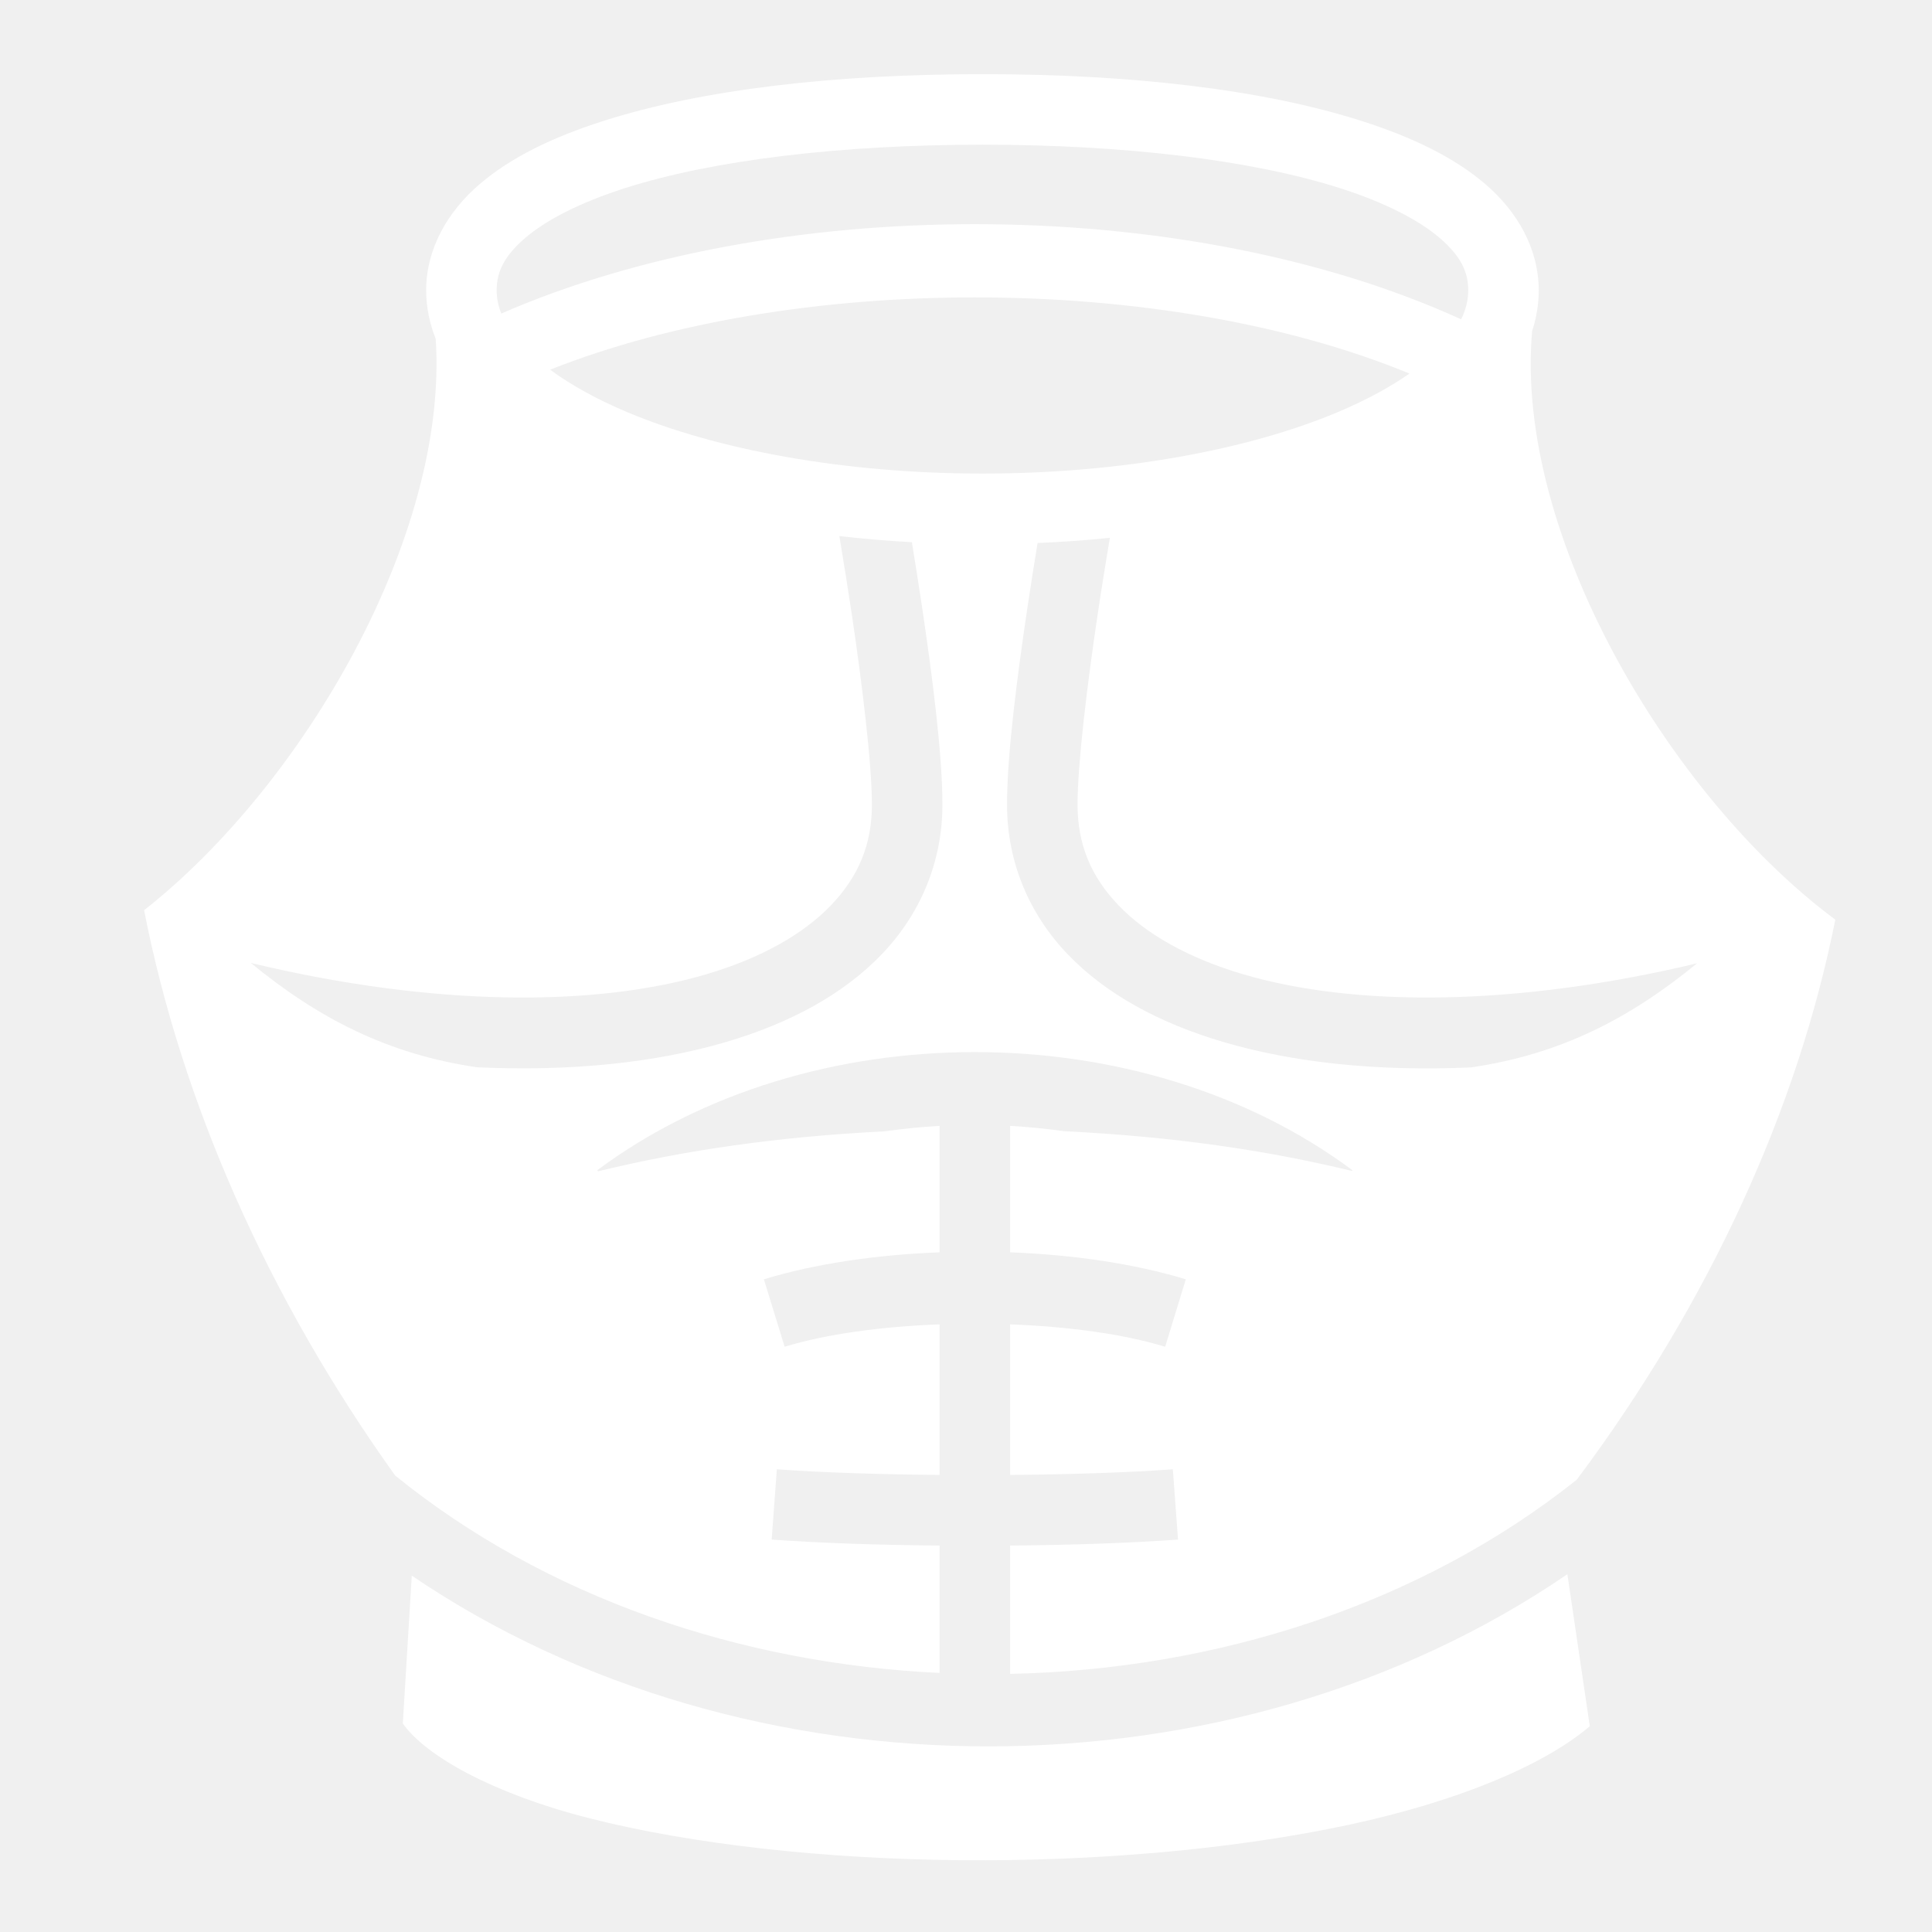
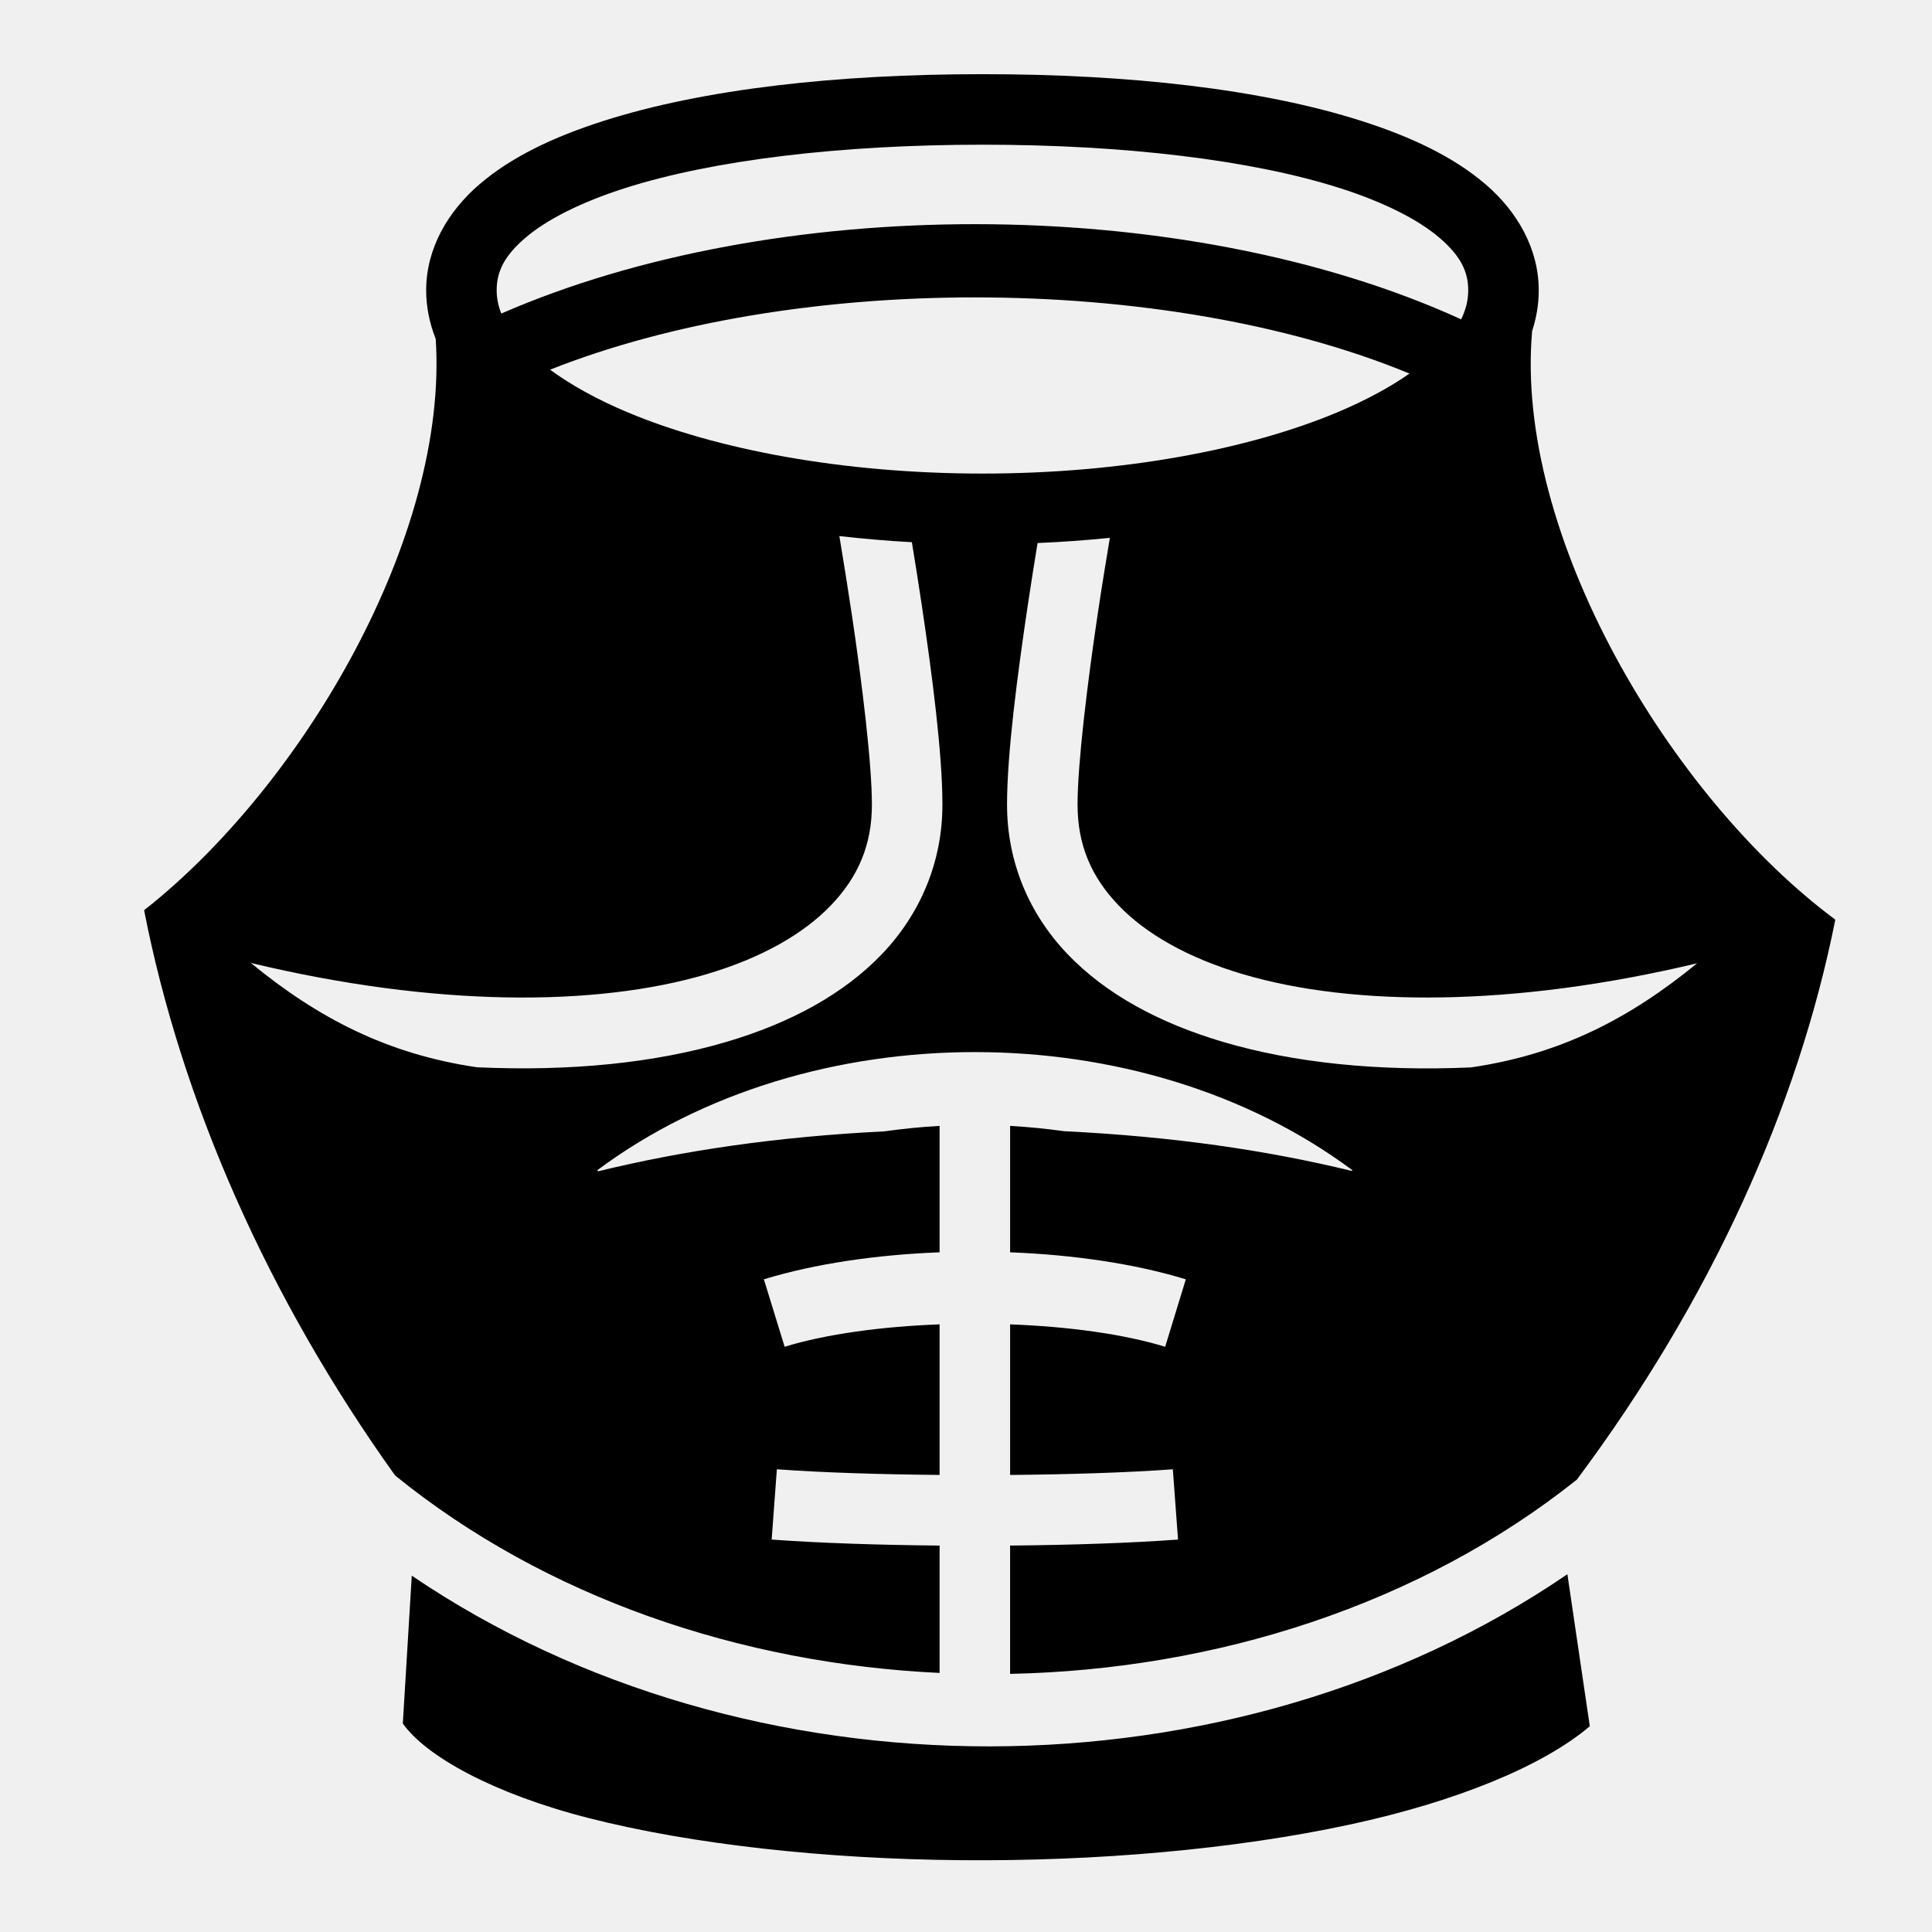
<svg xmlns="http://www.w3.org/2000/svg" style="height: 512px; width: 512px;" viewBox="0 0 512 512">
  <g class="" style="" transform="translate(0,0)">
-     <path d="M260.375 19.656c-38.78 0-73.995 3.935-100.5 12.407-13.253 4.235-24.39 9.556-32.813 16.78-8.42 7.226-14.124 17.087-14.124 28.094 0 4.472.917 8.784 2.53 12.876 3.433 52.216-35.145 118.26-77.28 151.406 9.894 50.565 32.645 102.465 66.53 149.81 39.964 32.405 91.668 49.857 144.282 52.314v-33.75c-16.175-.15-31.88-.668-44.5-1.594l1.375-18.625c11.96.878 27.288 1.356 43.125 1.5V350.97c-15.294.57-29.984 2.542-41.063 5.936l-5.5-17.875c13.523-4.142 29.83-6.512 46.563-7.155v-33.5c-4.892.263-9.767.762-14.594 1.438-28.855 1.45-53.472 5.125-75.906 10.593l-.22-.28c28.03-20.89 64.05-31.314 100.064-31.313 36.015 0 72.034 10.425 100.062 31.312l-.125.188c-22.516-5.463-47.247-9.113-76.25-10.532-4.746-.656-9.533-1.148-14.342-1.405v33.5c16.734.643 33.04 3.013 46.562 7.156l-5.47 17.876c-11.084-3.396-25.787-5.366-41.092-5.937v39.905c15.843-.144 31.16-.622 43.125-1.5L312.188 408c-12.627.927-28.317 1.445-44.5 1.594v34c54.5-1.12 108.566-18.29 150.187-51.47 35.375-47.383 58.567-98.53 68.5-148.405-43.943-32.66-85.096-102.138-80.344-156 1.132-3.463 1.75-7.065 1.75-10.782 0-11.008-5.67-20.87-14.092-28.094-8.422-7.225-19.59-12.546-32.844-16.782-26.506-8.47-61.687-12.406-100.47-12.406zm0 18.688c37.48 0 71.312 4.03 94.78 11.53 11.736 3.752 20.793 8.394 26.345 13.157 5.552 4.765 7.594 8.92 7.594 13.907 0 2.495-.582 5.05-1.875 7.688-36.805-16.793-82.838-25.218-128.876-25.22-44.633 0-89.28 7.903-125.5 23.69-.83-2.1-1.22-4.145-1.22-6.157 0-4.99 2.042-9.143 7.595-13.907 5.55-4.762 14.608-9.404 26.343-13.155 23.47-7.5 57.334-11.53 94.812-11.53zm-2.03 40.468c41.273 0 82.56 6.716 115.186 20.188-5.193 3.626-11.645 7.13-19.155 10.28-23.424 9.827-56.93 16.22-94 16.22s-70.607-6.393-94.03-16.22c-8.22-3.446-15.152-7.322-20.564-11.31 32.202-12.77 72.385-19.16 112.563-19.158zm-35.908 63.25a318.866 318.866 0 0 0 19.22 1.625c.814 5.004 1.705 10.514 2.624 16.688 2.72 18.253 5.47 39.27 5.47 52.875 0 15.196-5.87 28.974-16.03 39.594-10.163 10.62-24.316 18.284-41.25 23.28-18.763 5.537-41.102 7.852-66.032 6.72-23.82-3.486-42.194-13.06-59.97-27.656 48.897 11.737 91.53 11.613 120.72 3 14.638-4.32 25.797-10.72 33.03-18.282 7.235-7.56 10.845-16.048 10.845-26.656 0-10.86-2.608-32.175-5.282-50.125a1238.208 1238.208 0 0 0-3.343-21.063zm71.688.47c-.946 5.705-2.108 12.72-3.28 20.593-2.675 17.95-5.283 39.265-5.283 50.125 0 10.608 3.61 19.096 10.844 26.656 7.234 7.56 18.393 13.962 33.03 18.28 29.11 8.59 71.588 8.735 120.314-2.905-17.762 14.562-36.125 24.13-59.938 27.595-24.778 1.092-46.988-1.242-65.656-6.75-16.935-4.997-31.088-12.66-41.25-23.28-10.162-10.62-16.03-24.4-16.03-39.595 0-13.606 2.78-34.622 5.5-52.875.905-6.08 1.788-11.517 2.593-16.47a324.432 324.432 0 0 0 19.155-1.374zm121.25 274.655c-88.88 60.702-217.204 60.827-306.25.375l-2.375 39.188c6.073 8.603 23.877 18.598 49.406 25.094 27.31 6.95 62.423 10.798 98.313 11.125 35.888.326 72.623-2.834 103.374-9.47 28.162-6.078 51.078-15.495 63.47-26.03l-5.94-40.283z" fill="#fff" fill-opacity="1" />
+     <path d="M260.375 19.656c-38.78 0-73.995 3.935-100.5 12.407-13.253 4.235-24.39 9.556-32.813 16.78-8.42 7.226-14.124 17.087-14.124 28.094 0 4.472.917 8.784 2.53 12.876 3.433 52.216-35.145 118.26-77.28 151.406 9.894 50.565 32.645 102.465 66.53 149.81 39.964 32.405 91.668 49.857 144.282 52.314v-33.75c-16.175-.15-31.88-.668-44.5-1.594l1.375-18.625c11.96.878 27.288 1.356 43.125 1.5V350.97c-15.294.57-29.984 2.542-41.063 5.936l-5.5-17.875c13.523-4.142 29.83-6.512 46.563-7.155v-33.5c-4.892.263-9.767.762-14.594 1.438-28.855 1.45-53.472 5.125-75.906 10.593l-.22-.28c28.03-20.89 64.05-31.314 100.064-31.313 36.015 0 72.034 10.425 100.062 31.312l-.125.188c-22.516-5.463-47.247-9.113-76.25-10.532-4.746-.656-9.533-1.148-14.342-1.405v33.5c16.734.643 33.04 3.013 46.562 7.156l-5.47 17.876c-11.084-3.396-25.787-5.366-41.092-5.937v39.905c15.843-.144 31.16-.622 43.125-1.5L312.188 408c-12.627.927-28.317 1.445-44.5 1.594v34c54.5-1.12 108.566-18.29 150.187-51.47 35.375-47.383 58.567-98.53 68.5-148.405-43.943-32.66-85.096-102.138-80.344-156 1.132-3.463 1.75-7.065 1.75-10.782 0-11.008-5.67-20.87-14.092-28.094-8.422-7.225-19.59-12.546-32.844-16.782-26.506-8.47-61.687-12.406-100.47-12.406zm0 18.688c37.48 0 71.312 4.03 94.78 11.53 11.736 3.752 20.793 8.394 26.345 13.157 5.552 4.765 7.594 8.92 7.594 13.907 0 2.495-.582 5.05-1.875 7.688-36.805-16.793-82.838-25.218-128.876-25.22-44.633 0-89.28 7.903-125.5 23.69-.83-2.1-1.22-4.145-1.22-6.157 0-4.99 2.042-9.143 7.595-13.907 5.55-4.762 14.608-9.404 26.343-13.155 23.47-7.5 57.334-11.53 94.812-11.53zm-2.03 40.468c41.273 0 82.56 6.716 115.186 20.188-5.193 3.626-11.645 7.13-19.155 10.28-23.424 9.827-56.93 16.22-94 16.22s-70.607-6.393-94.03-16.22c-8.22-3.446-15.152-7.322-20.564-11.31 32.202-12.77 72.385-19.16 112.563-19.158zm-35.908 63.25a318.866 318.866 0 0 0 19.22 1.625c.814 5.004 1.705 10.514 2.624 16.688 2.72 18.253 5.47 39.27 5.47 52.875 0 15.196-5.87 28.974-16.03 39.594-10.163 10.62-24.316 18.284-41.25 23.28-18.763 5.537-41.102 7.852-66.032 6.72-23.82-3.486-42.194-13.06-59.97-27.656 48.897 11.737 91.53 11.613 120.72 3 14.638-4.32 25.797-10.72 33.03-18.282 7.235-7.56 10.845-16.048 10.845-26.656 0-10.86-2.608-32.175-5.282-50.125a1238.208 1238.208 0 0 0-3.343-21.063zm71.688.47c-.946 5.705-2.108 12.72-3.28 20.593-2.675 17.95-5.283 39.265-5.283 50.125 0 10.608 3.61 19.096 10.844 26.656 7.234 7.56 18.393 13.962 33.03 18.28 29.11 8.59 71.588 8.735 120.314-2.905-17.762 14.562-36.125 24.13-59.938 27.595-24.778 1.092-46.988-1.242-65.656-6.75-16.935-4.997-31.088-12.66-41.25-23.28-10.162-10.62-16.03-24.4-16.03-39.595 0-13.606 2.78-34.622 5.5-52.875.905-6.08 1.788-11.517 2.593-16.47a324.432 324.432 0 0 0 19.155-1.374zm121.25 274.655c-88.88 60.702-217.204 60.827-306.25.375l-2.375 39.188c6.073 8.603 23.877 18.598 49.406 25.094 27.31 6.95 62.423 10.798 98.313 11.125 35.888.326 72.623-2.834 103.374-9.47 28.162-6.078 51.078-15.495 63.47-26.03l-5.94-40.283z" fill="#000000" fill-opacity="1" />
  </g>
</svg>
